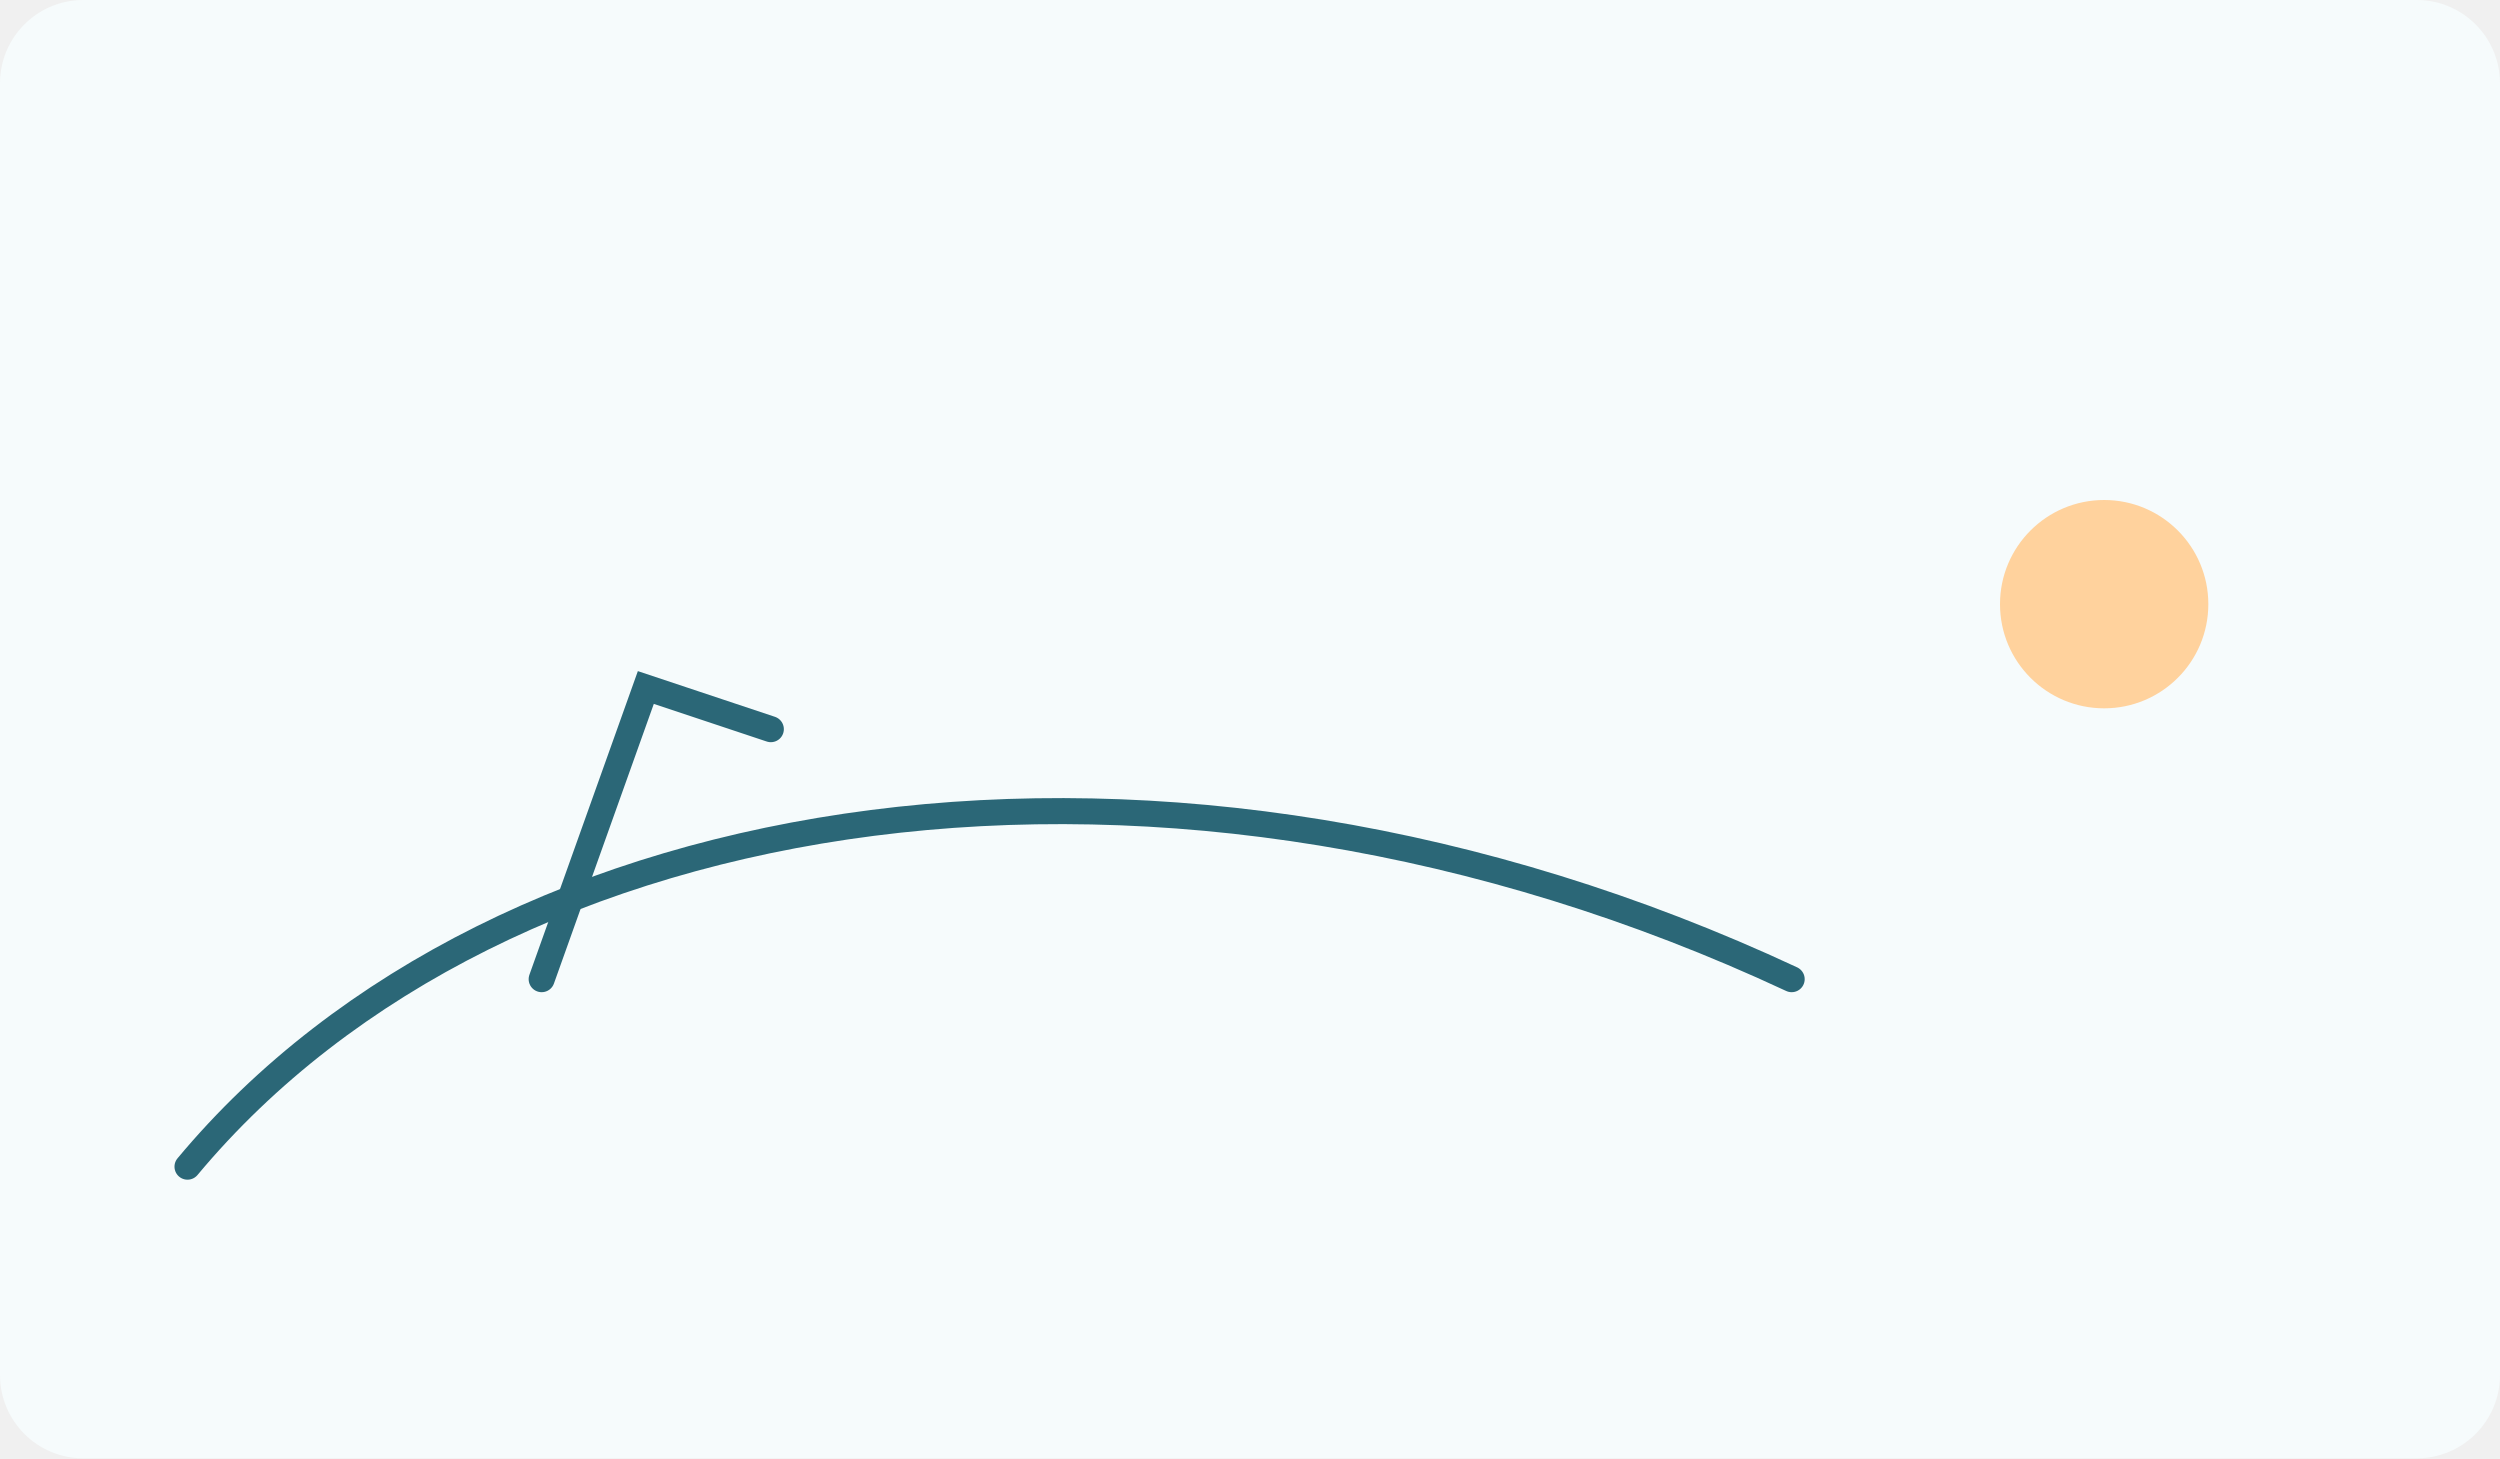
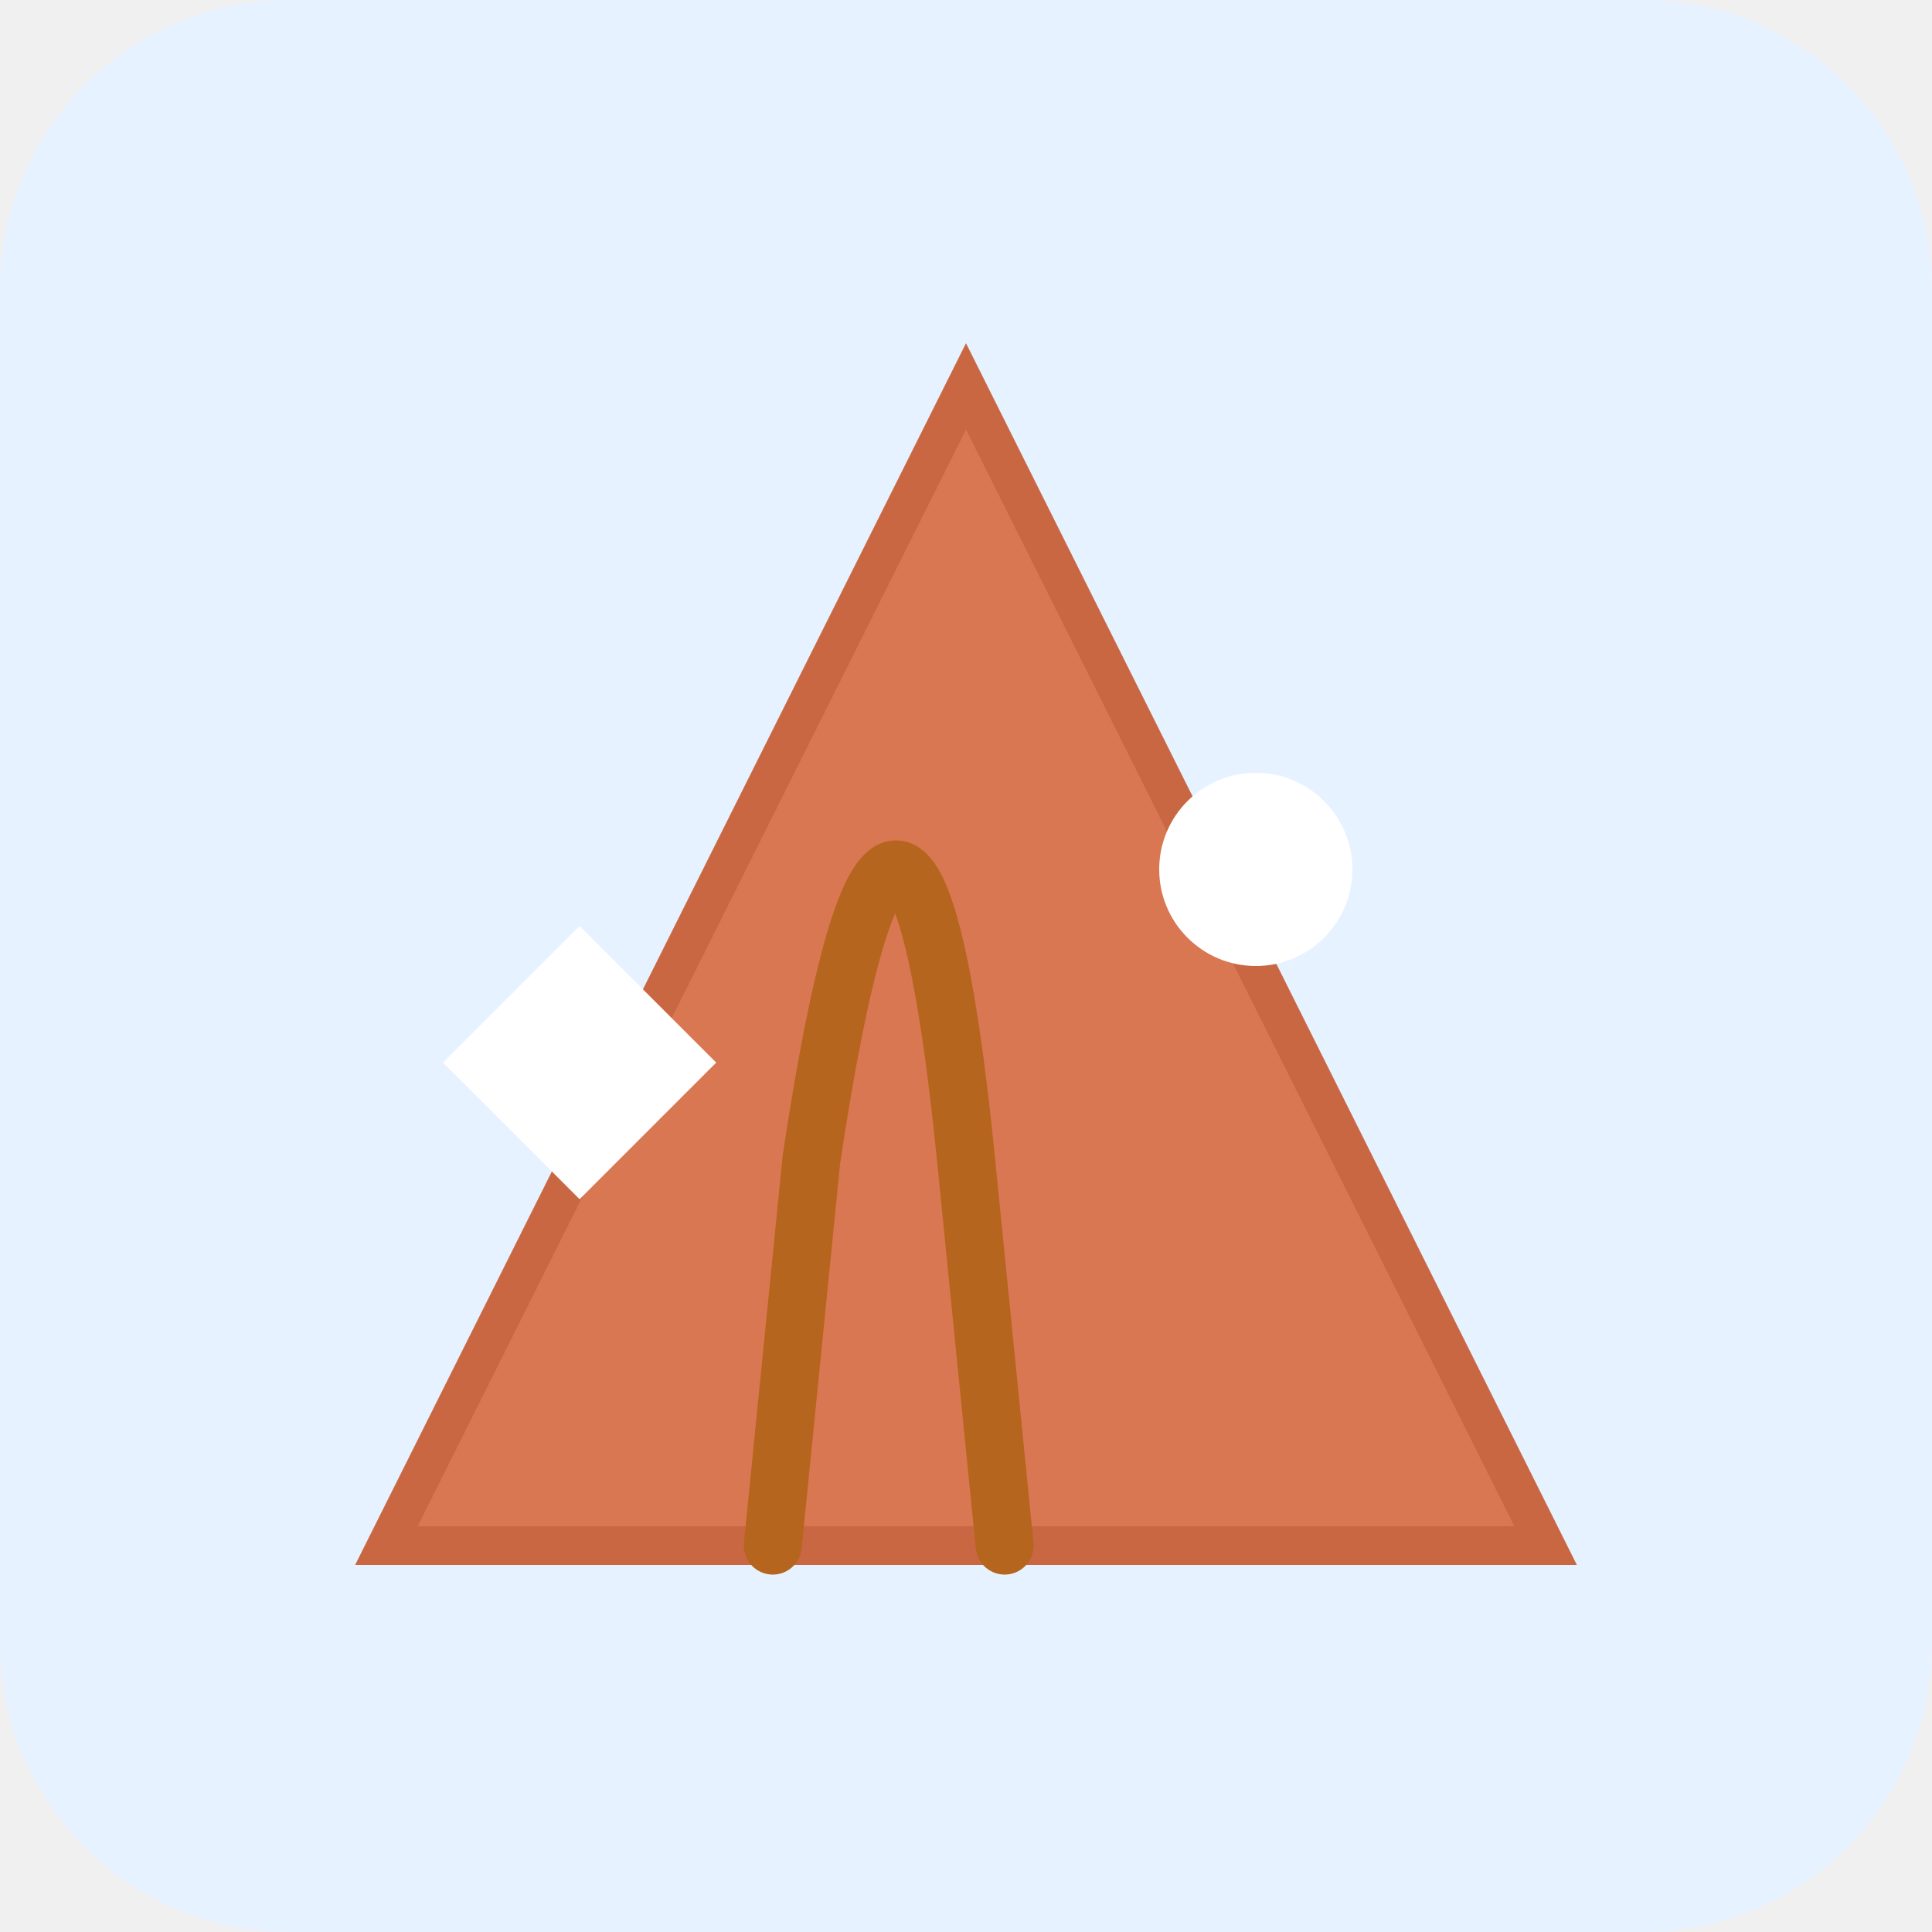
- <svg xmlns="http://www.w3.org/2000/svg" viewBox="0 0 240 140">
-   <rect width="100%" height="100%" rx="8" fill="#f6fbfc" />
-   <g transform="translate(12,24)" fill="none" stroke="#2b6777" stroke-width="2.5">
-     <path d="M6,88 C36,52 100,42 160,70" stroke-linecap="round" />
-     <path d="M40,70 L50,42 L62,46" stroke-linecap="round" />
-     <circle cx="190" cy="34" r="10" fill="#ffd29d" stroke="none" />
-   </g>
+ <svg xmlns="http://www.w3.org/2000/svg" width="100" height="100" viewBox="0 0 100 100">
+   <rect width="100" height="100" rx="15" ry="15" fill="#e6f2ff" />
+   <path d="M 20 80 L 50 20 L 80 80 Z" fill="#d97752" stroke="#c96742" stroke-width="2" />
+   <path d="M 40 80 L 42 60 C 45 40 48 40 50 60 L 52 80" fill="none" stroke="#b5651d" stroke-width="3" stroke-linecap="round" />
+   <circle cx="65" cy="45" r="5" fill="#fff" />
+   <rect x="25" y="50" width="10" height="10" fill="#fff" transform="rotate(45 30 55)" />
</svg>
